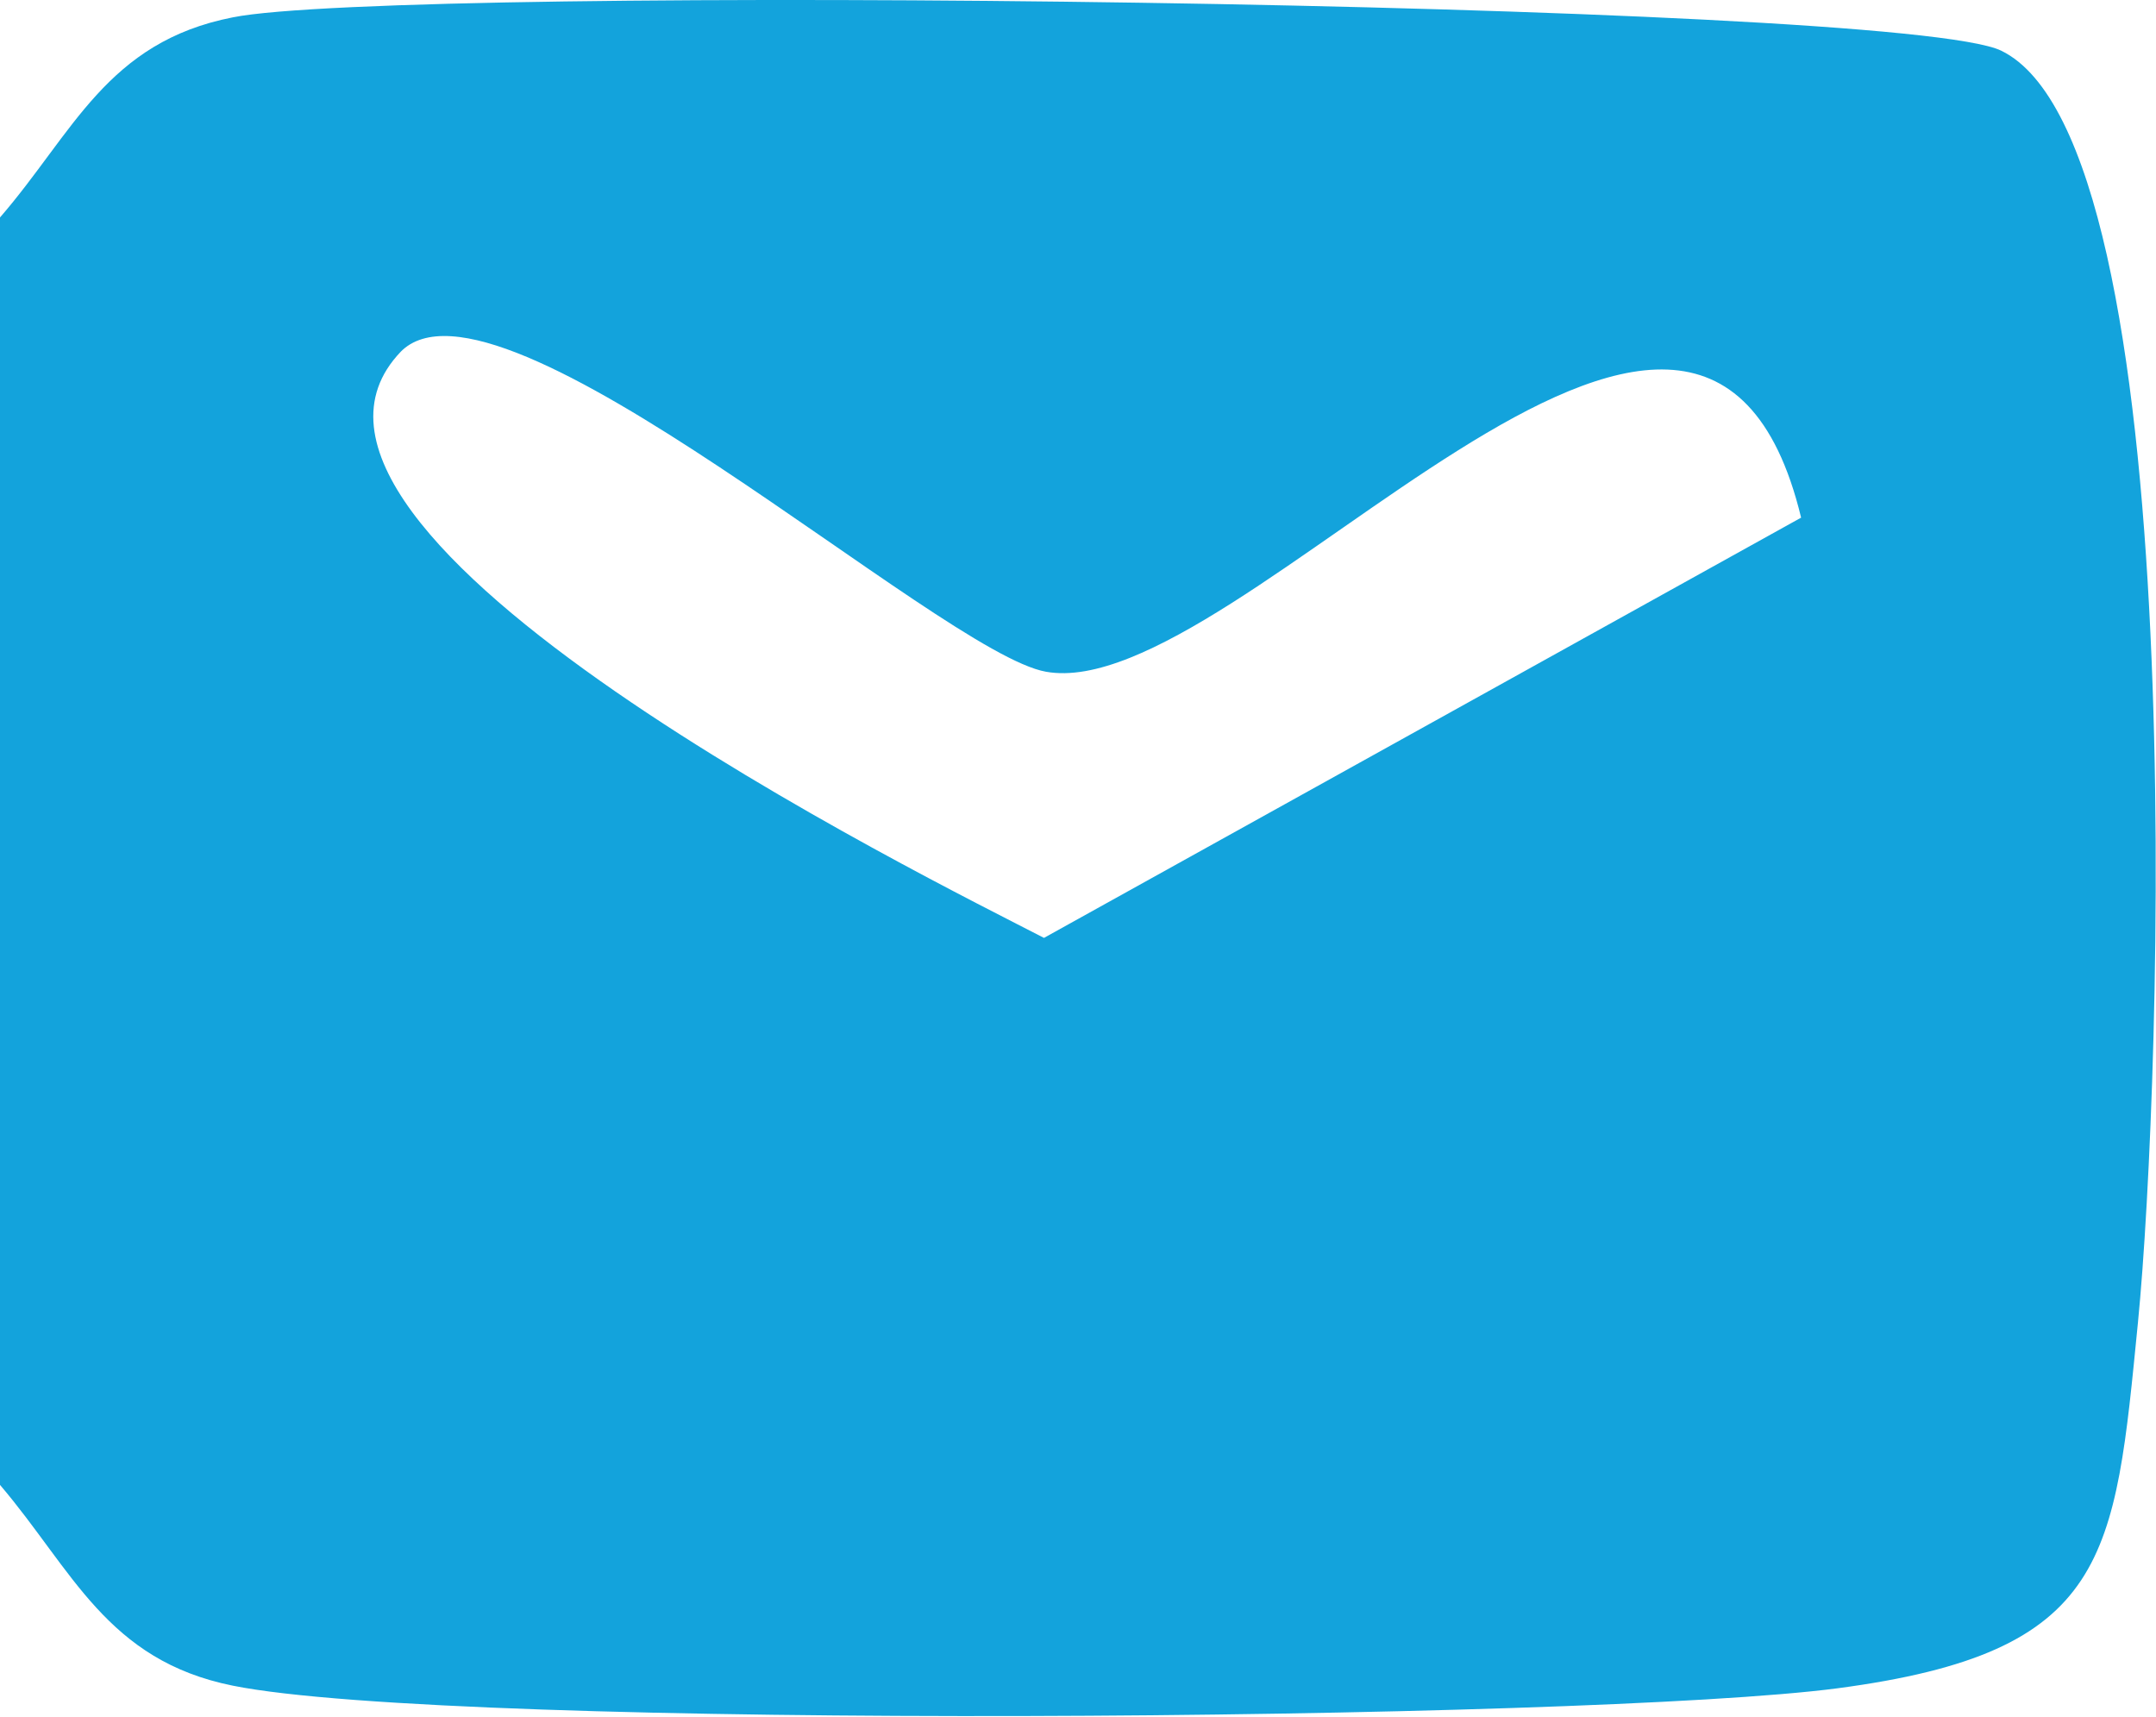
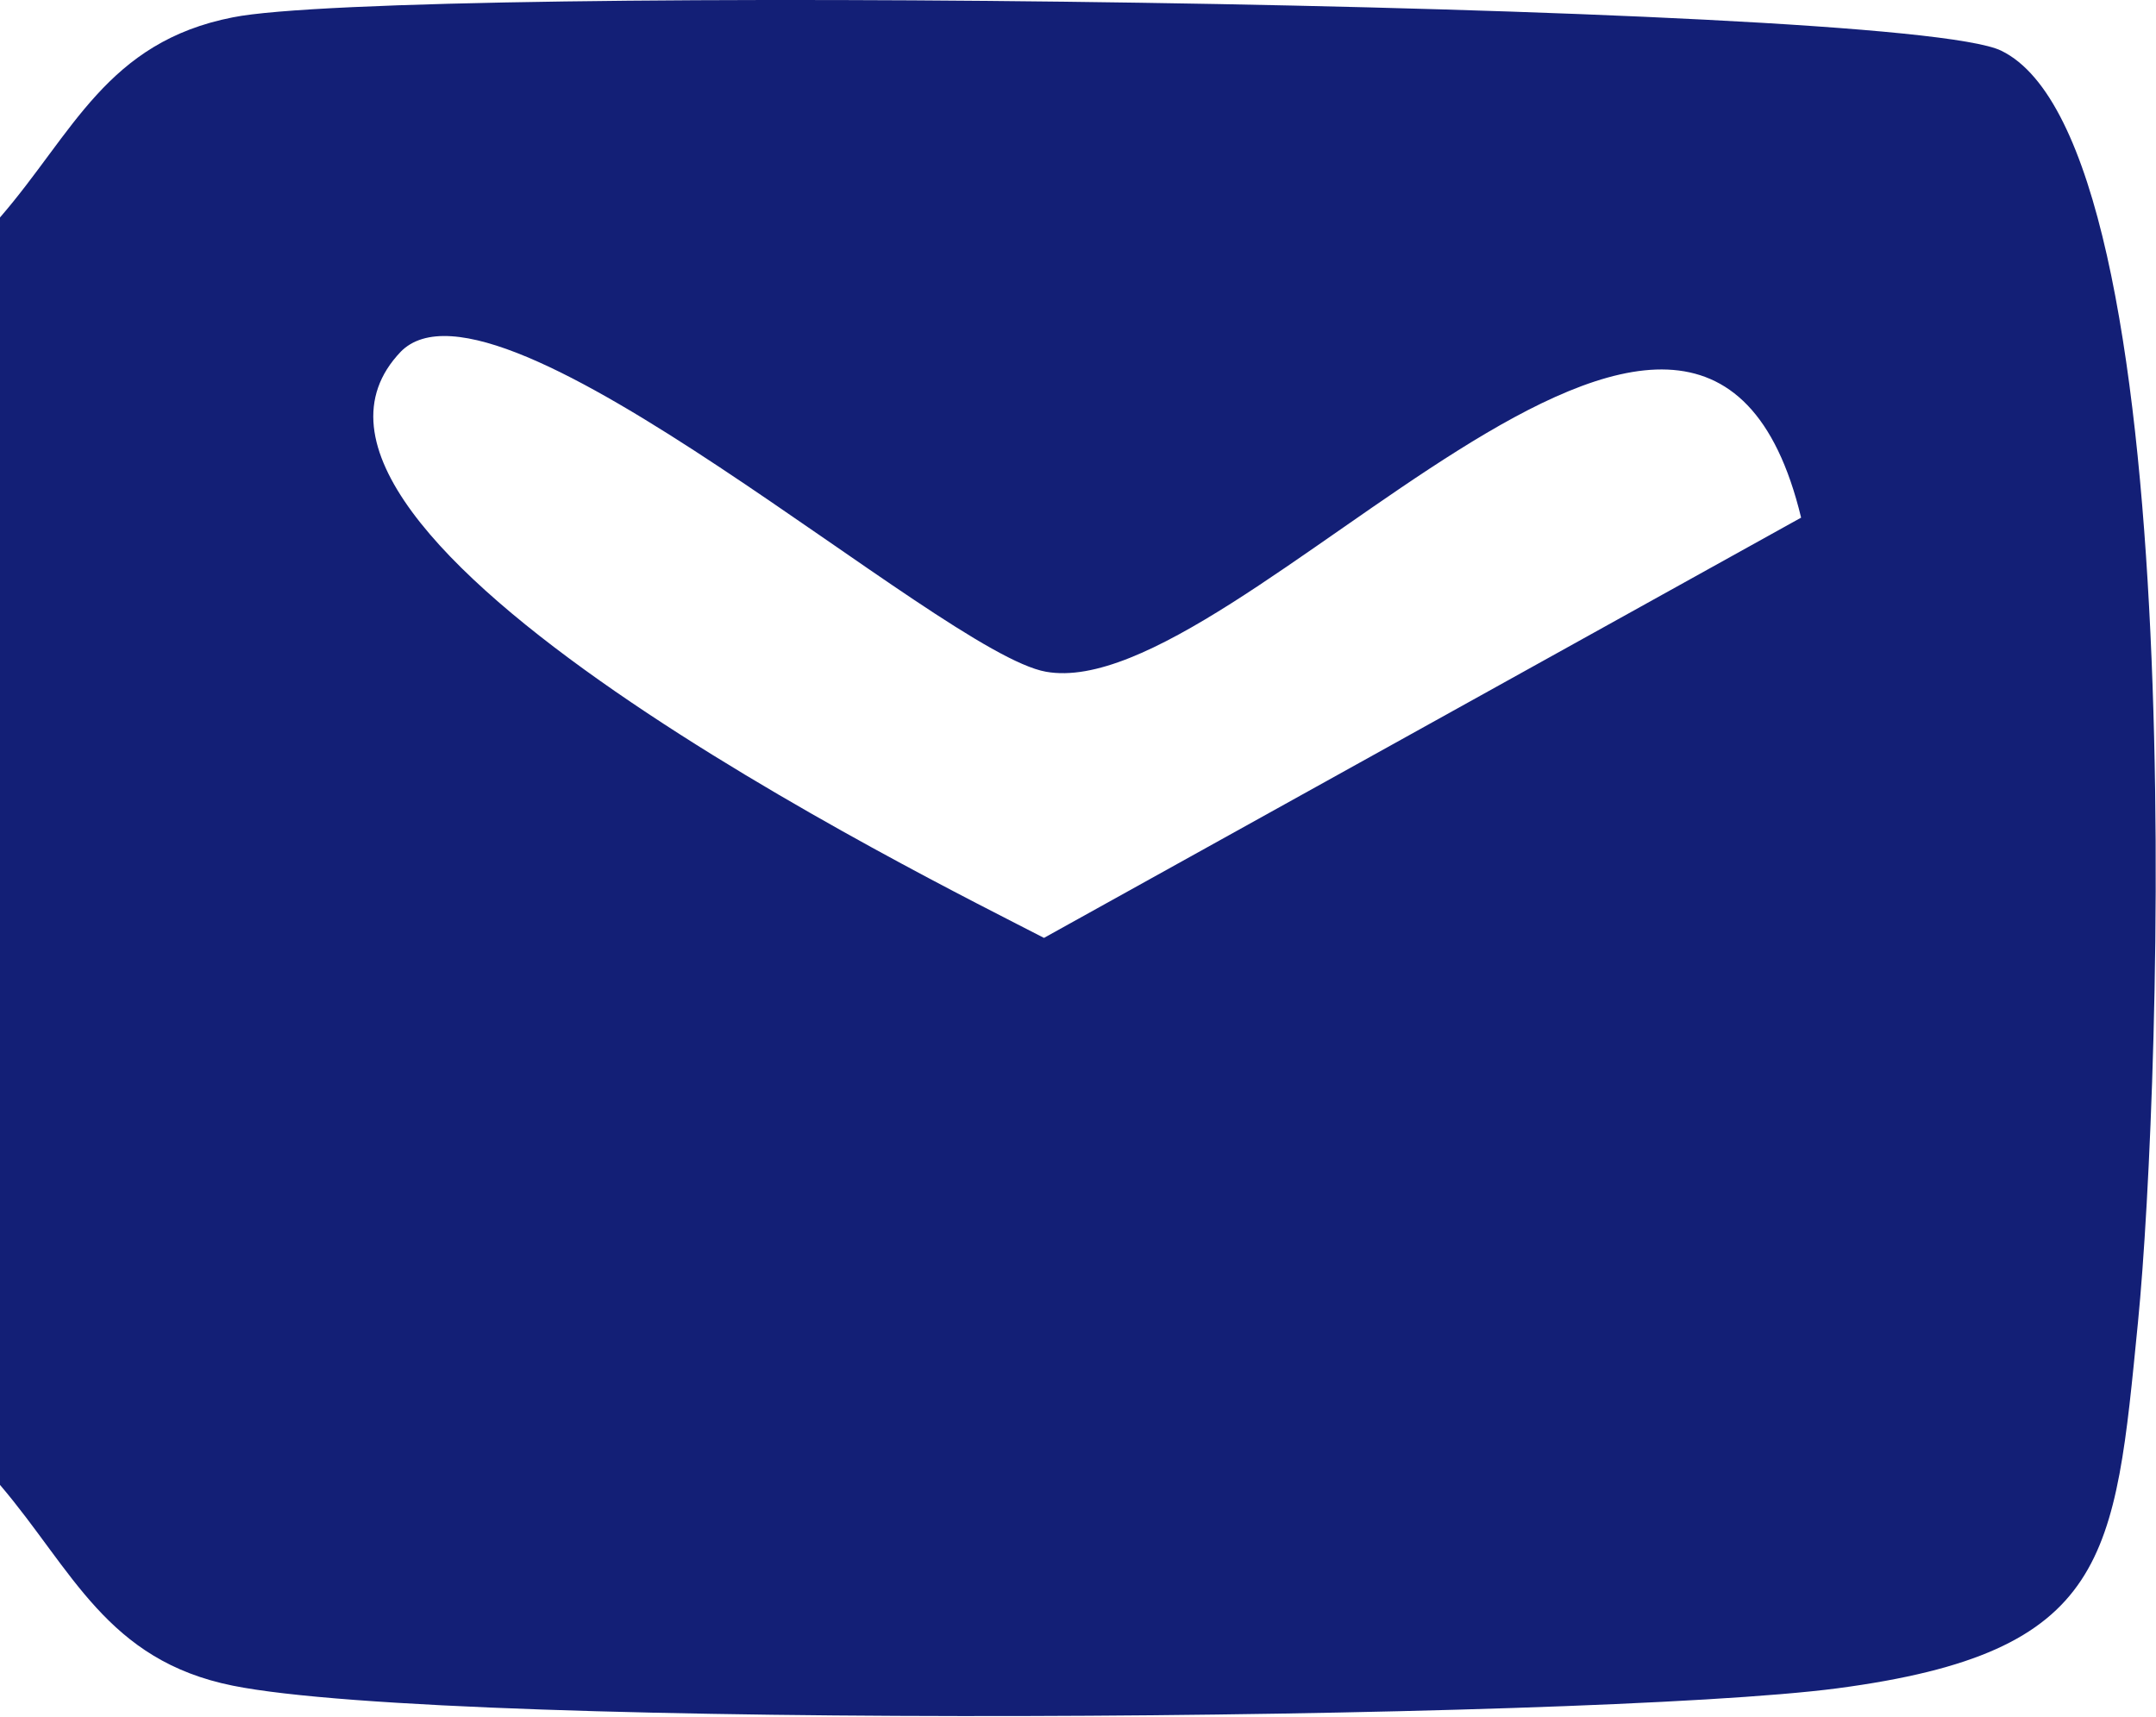
<svg xmlns="http://www.w3.org/2000/svg" id="Layer_2" data-name="Layer 2" viewBox="0 0 32.32 25.73">
  <g id="Layer_1-2" data-name="Layer 1">
-     <path d="M0,22.26V3.26C1.1,1.99,1.6.63,3.49.26,5.97-.24,28.47.01,30,.76c2.88,1.4,2.4,15.52,2.05,19.06s-.42,4.95-4.51,5.49c-3.74.49-20.73.63-24.05-.04-1.89-.38-2.4-1.73-3.49-3.01ZM6.01,5.27c-2.62,2.73,7.98,7.93,9.64,8.79l11.35-6.3c-1.52-6.29-8.42,2.83-11.32,2.31-1.59-.28-8.23-6.3-9.68-4.79Z" fill="#13a3dc" />
+     <path d="M0,22.26V3.26C1.1,1.99,1.6.63,3.49.26,5.97-.24,28.47.01,30,.76c2.88,1.4,2.4,15.52,2.05,19.06s-.42,4.95-4.51,5.49c-3.74.49-20.73.63-24.05-.04-1.89-.38-2.4-1.73-3.49-3.01ZM6.01,5.27c-2.62,2.73,7.98,7.93,9.64,8.79l11.35-6.3c-1.52-6.29-8.42,2.83-11.32,2.31-1.59-.28-8.23-6.3-9.68-4.79Z" fill="#131f76" />
  </g>
</svg>
